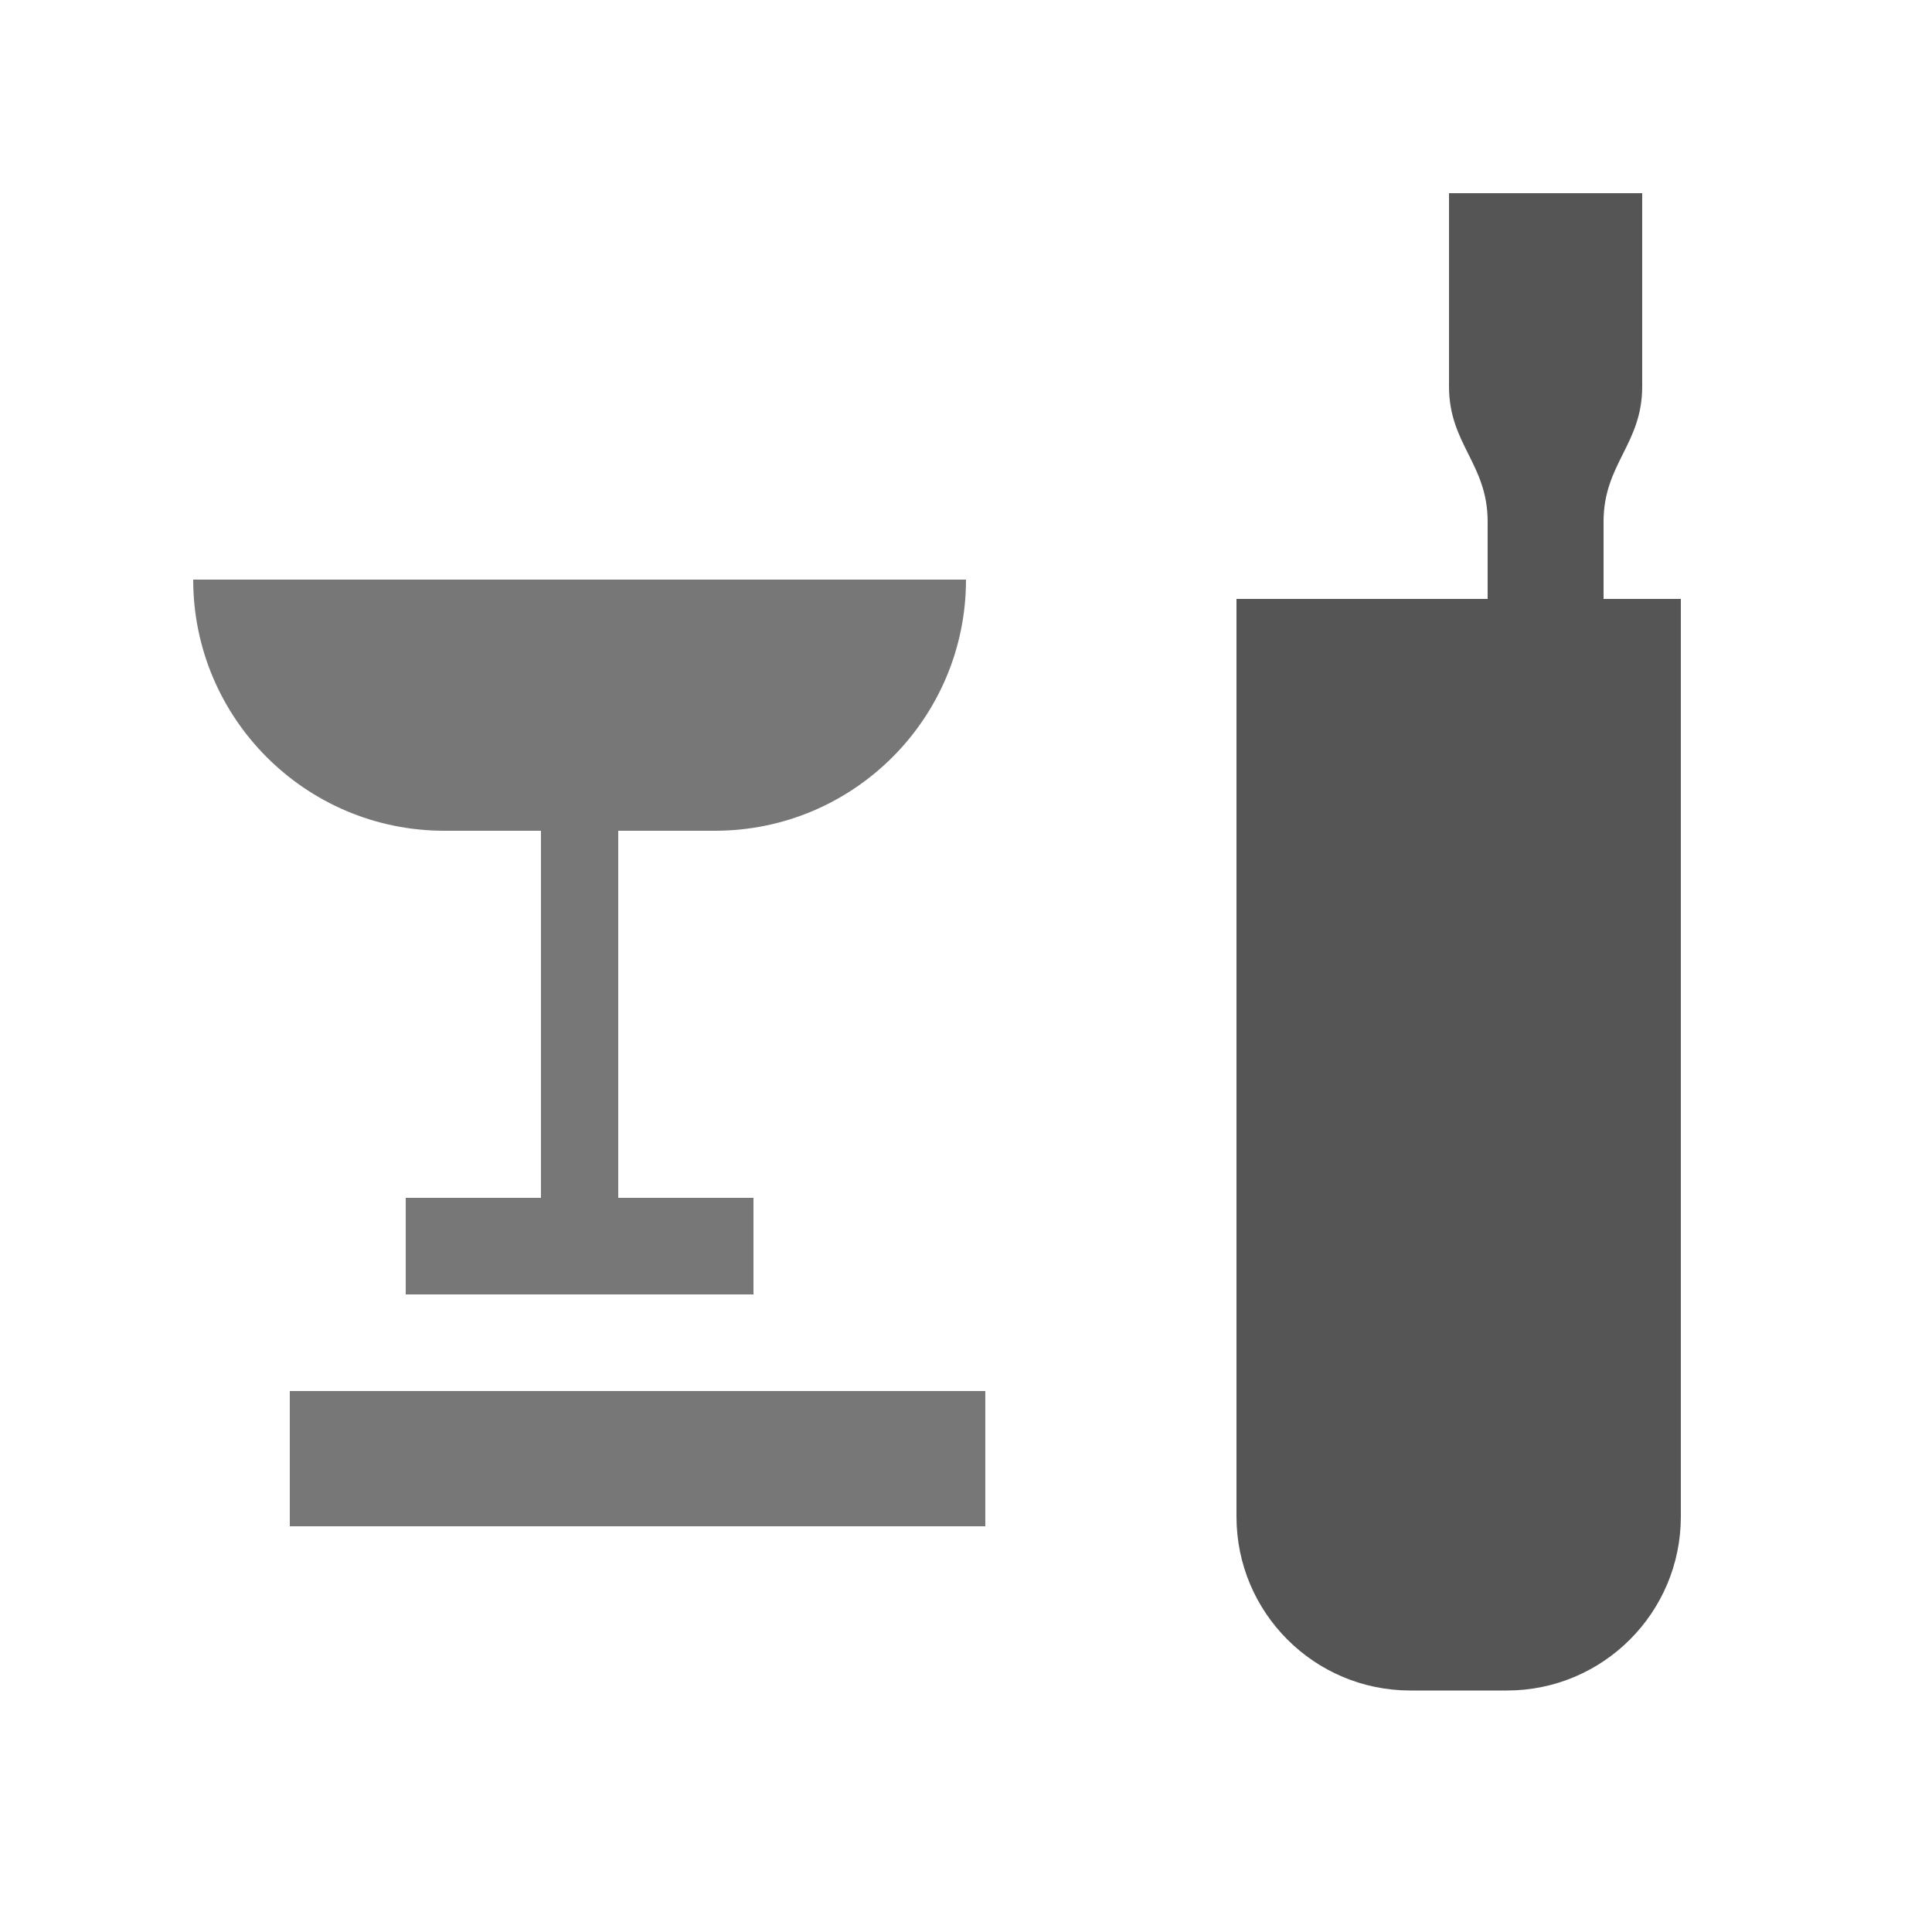
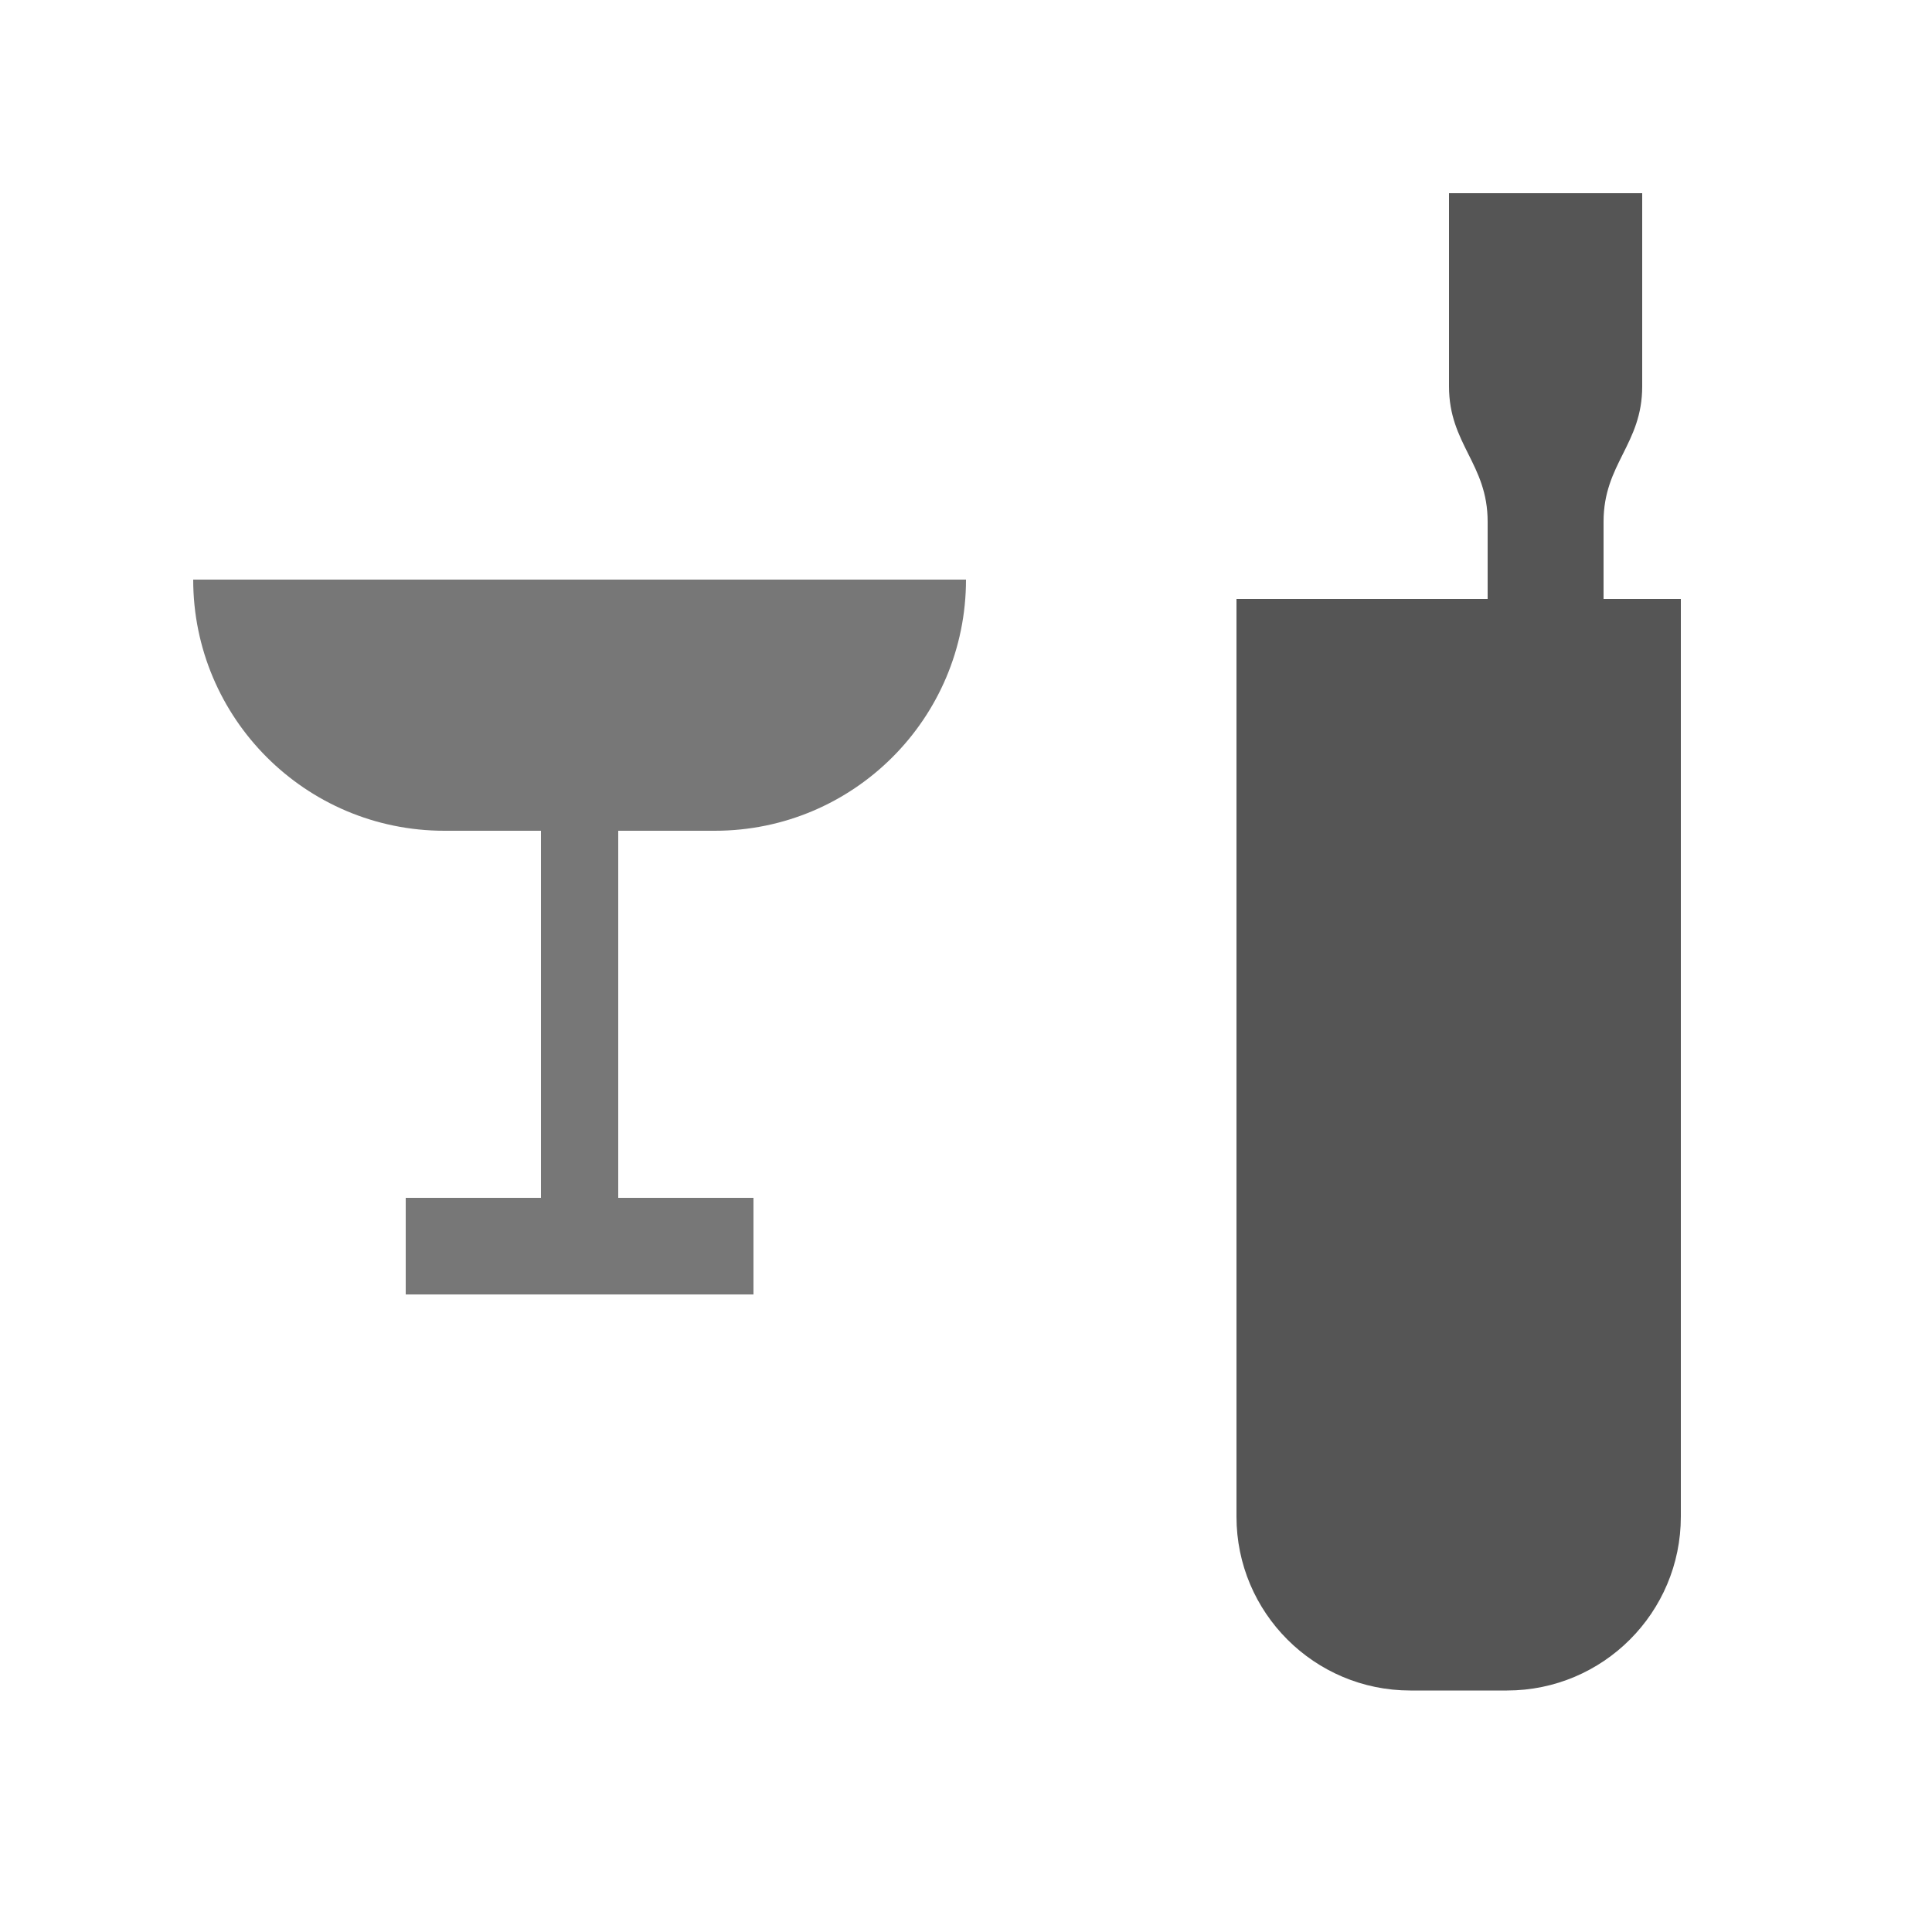
<svg xmlns="http://www.w3.org/2000/svg" viewBox="0 0 200 200" width="280" height="280" role="img" aria-label="Concepto de alcohol: copa y botella">
-   <path d="M20 60 h80 a26 26 0 0 1 -26 26 h-28 a26 26 0 0 1 -26 -26 Z            M56 86 v38 h-14 v10 h36 v-10 h-14 V86 Z            M30 144 h72 v14 H30 Z" fill="#777777" />
+   <path d="M20 60 h80 a26 26 0 0 1 -26 26 h-28 a26 26 0 0 1 -26 -26 Z          M56 86 v38 h-14 v10 h36 v-10 h-14 V86 Z" fill="#777777" />
  <path d="M150 20 h20 v20 c0 6 -4 8 -4 14 v8 h-12 v-8 c0 -6 -4 -8 -4 -14 V20 Z            M146 62 h28 v95 a18 18 0 0 1 -18 18 h-10 a18 18 0 0 1 -18 -18 V62 Z" fill="#555555" />
</svg>
